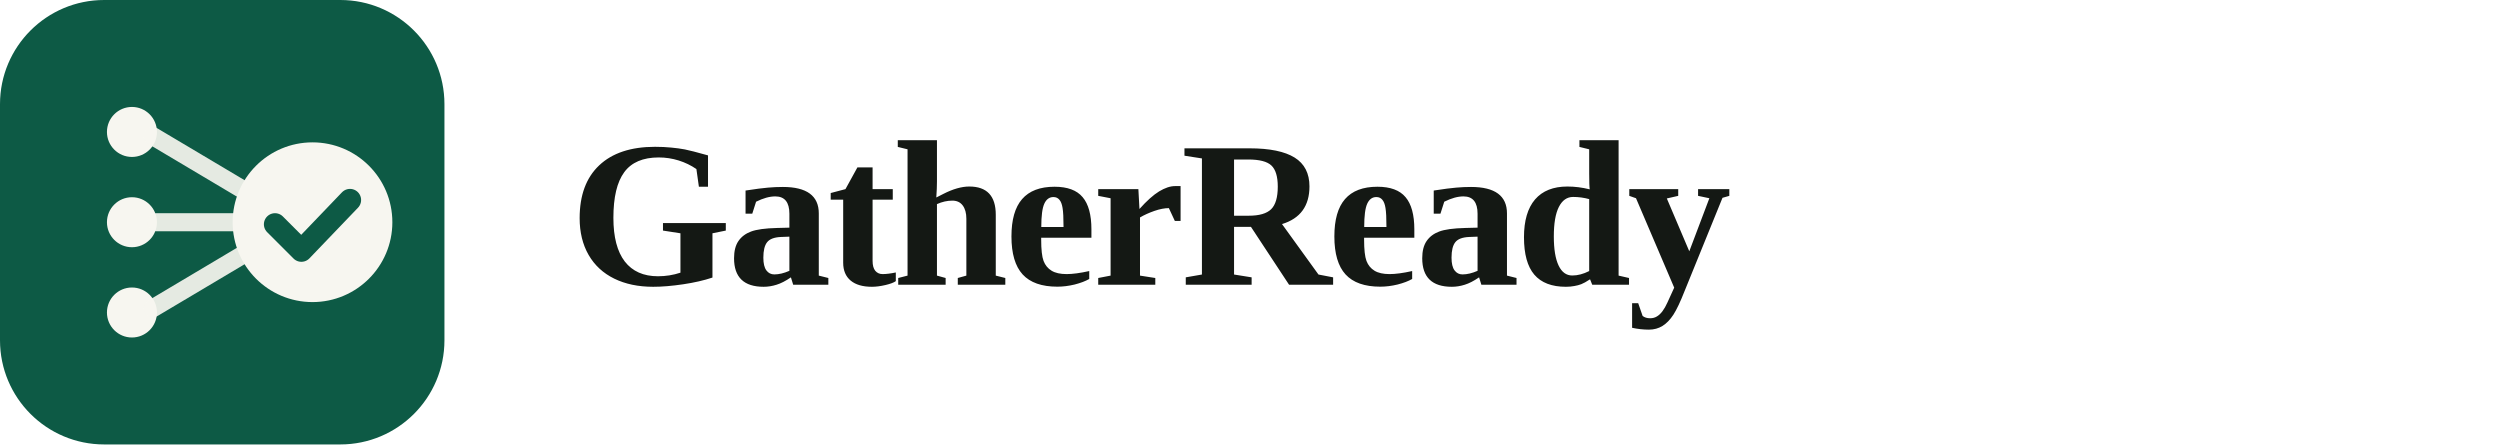
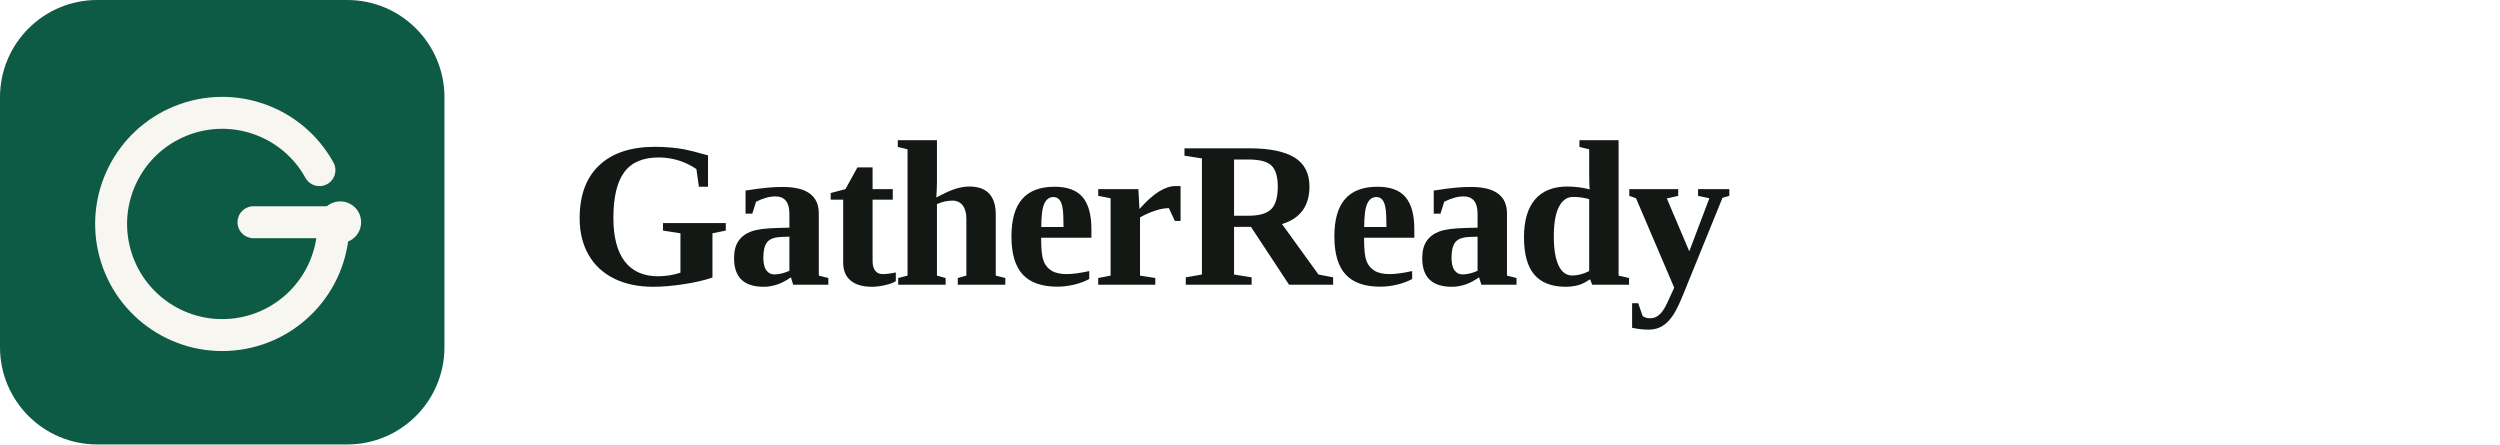
<svg xmlns="http://www.w3.org/2000/svg" viewBox="0 0 360 64" role="img" aria-label="GatherReady">
-   <rect width="64" height="64" rx="15" fill="#0D5A45" />
-   <g fill="#F7F6F0">
-     <circle cx="19" cy="19" r="3.6" />
-     <circle cx="19" cy="32" r="3.6" />
-     <circle cx="19" cy="45" r="3.6" />
-   </g>
-   <g stroke="#F7F6F0" stroke-width="2.6" stroke-linecap="round" opacity="0.92">
-     <path d="M22 19.6 36.8 28.4" />
-     <path d="M22.5 32h13" />
-     <path d="M22 44.4 36.8 35.6" />
-   </g>
-   <circle cx="45" cy="32" r="11.5" fill="#F7F6F0" />
-   <path d="M39.6 32.3l3.8 3.8 7-7.3" fill="none" stroke="#0D5A45" stroke-width="3.2" stroke-linecap="round" stroke-linejoin="round" />
-   <text x="82" y="41" font-family="Georgia, 'Times New Roman', serif" font-size="30" font-weight="600" fill="#141814" letter-spacing="-0.6">GatherReady</text>
+   <rect width="64" height="64" rx="14" fill="#0D5A45" />
+   <path d="M46 24.5A16 16 0 1 0 48 32H36.5" stroke="#F7F6F0" stroke-width="4.6" fill="none" stroke-linecap="round" />
+   <circle cx="49" cy="32" r="3" fill="#F7F6F0" />
+   <text x="82" y="41" font-family="Fraunces, Georgia, 'Times New Roman', serif" font-size="30" font-weight="600" fill="#141814" letter-spacing="-0.6">GatherReady</text>
</svg>
